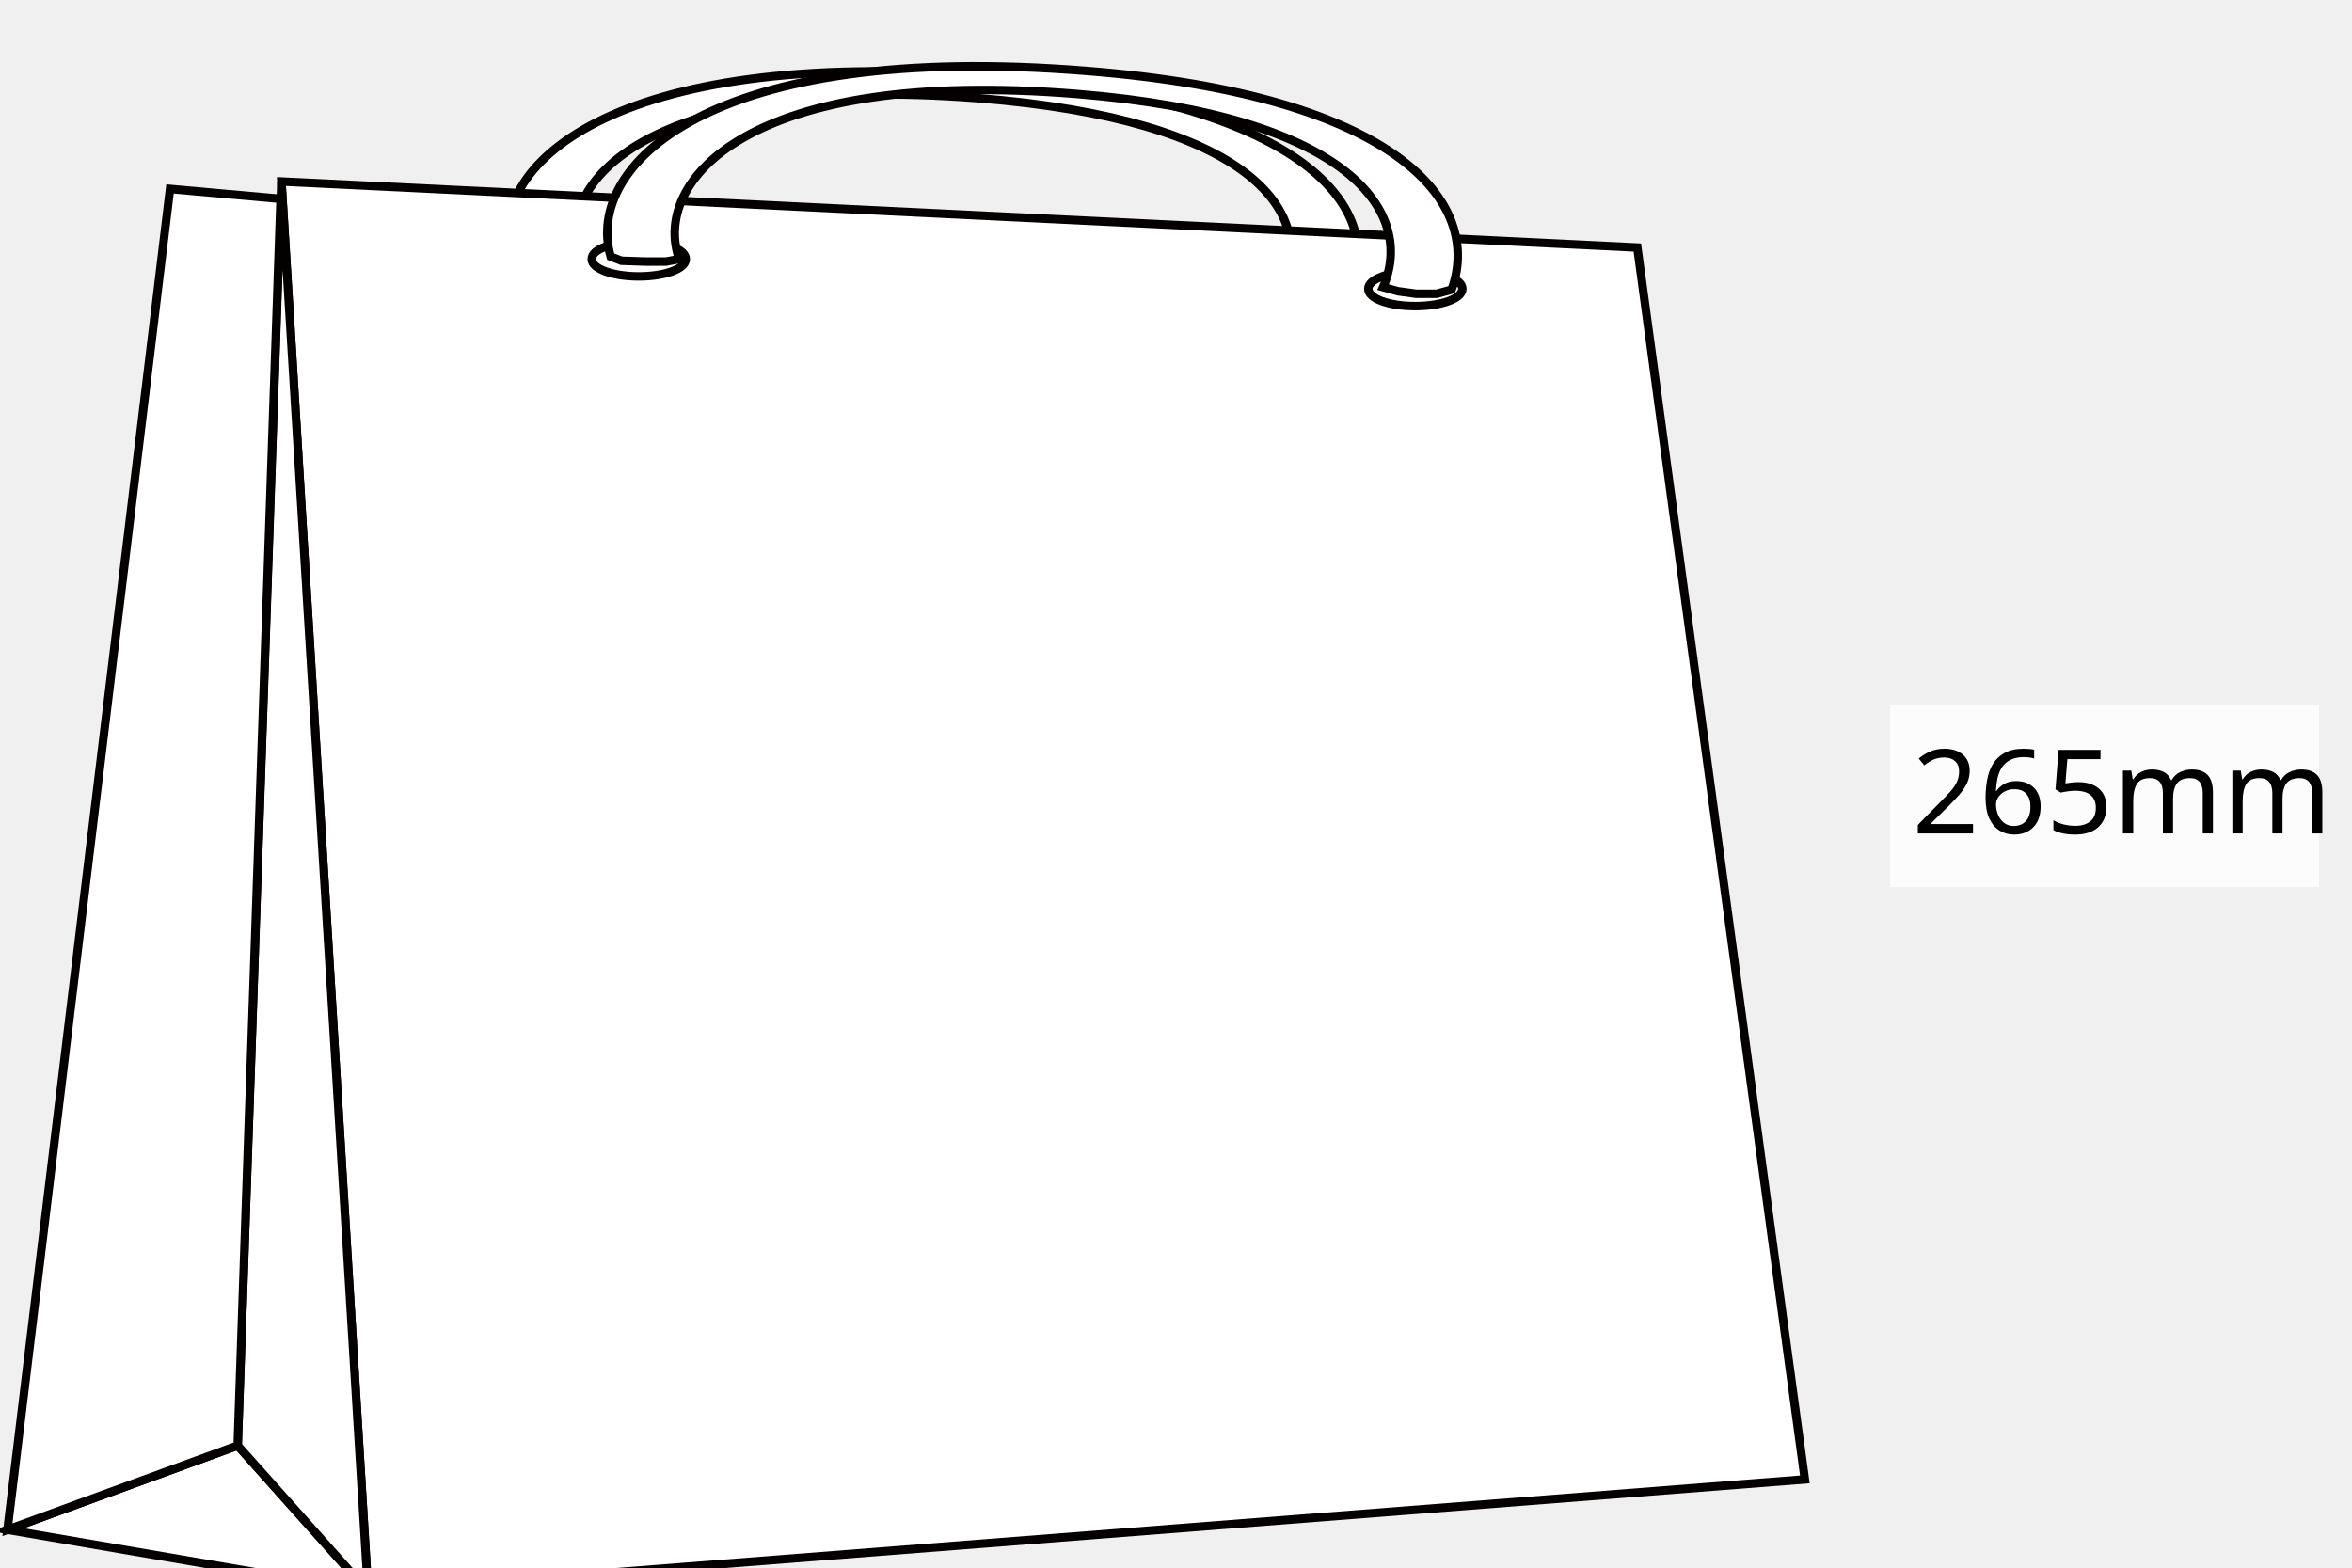
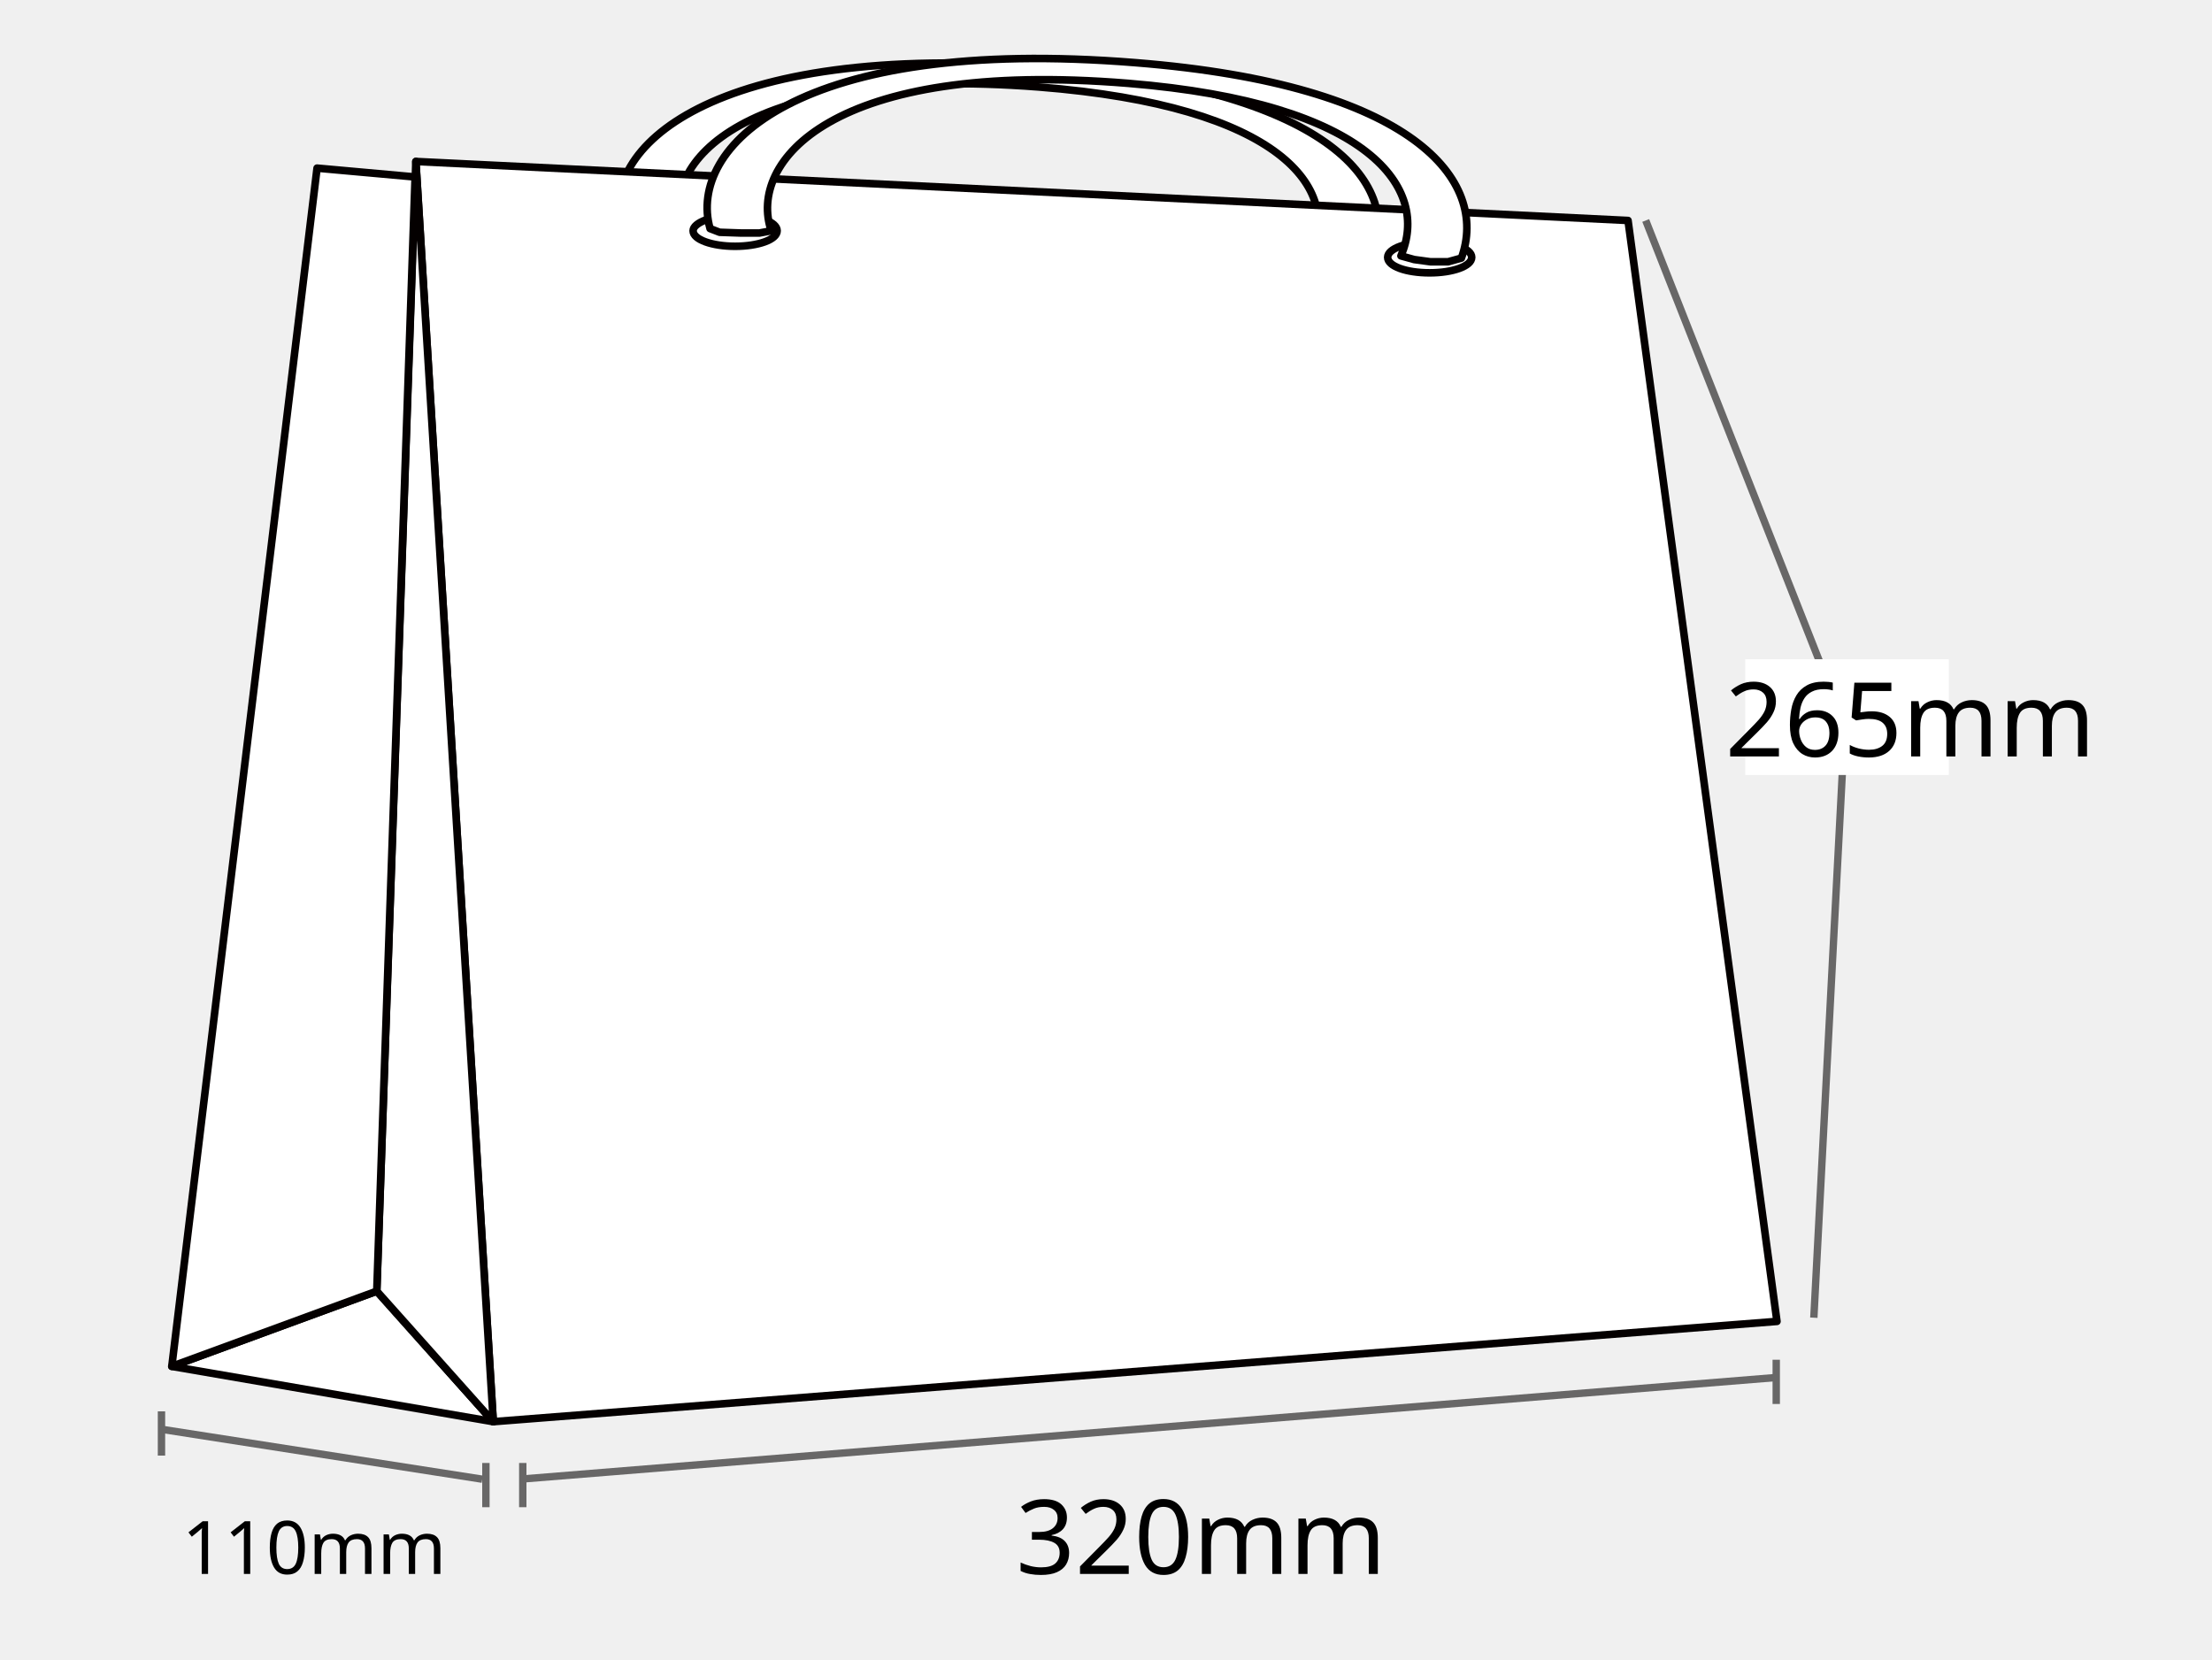
- <svg xmlns="http://www.w3.org/2000/svg" version="1.1" x="0px" y="0px" viewBox="0 0 285 190" enable-background="new 0 0 285 190" xml:space="preserve">
+ <svg xmlns="http://www.w3.org/2000/svg" version="1.1" x="0px" y="0px" viewBox="0 0 300 225" enable-background="new 0 0 300 225" xml:space="preserve">
  <g id="bagbase">
    <g>
-       <path fill-rule="evenodd" clip-rule="evenodd" fill="#FFFFFF" stroke="#040000" stroke-width="1.028" d="M119.6,9.2    c37.8,3,48.1,15.6,44.2,25.7l-8.3-0.3c3.9-8.8-3.9-20.1-37-22.7C78.3,8.8,67,22.3,70.2,31.4l-8.3-0.3    C58.8,20.4,73.7,5.6,119.6,9.2L119.6,9.2z" />
-       <polygon fill-rule="evenodd" clip-rule="evenodd" fill="#FFFFFF" stroke="#040000" stroke-width="1.028" points="34.1,22     198.4,30 218.7,179.3 44.6,192.9 34.1,22   " />
+       <path fill-rule="evenodd" clip-rule="evenodd" fill="#FFFFFF" stroke="#040000" stroke-width="1.028" stroke-linejoin="round" d="    M142,9.1c37.8,3,48.1,15.6,44.2,25.7l-8.3-0.3c3.9-8.8-3.9-20.1-37-22.7c-40.3-3.1-51.6,10.4-48.3,19.5L84.3,31    C81.1,20.3,96.1,5.5,142,9.1L142,9.1z" />
+       <polygon fill-rule="evenodd" clip-rule="evenodd" fill="#FFFFFF" stroke="#040000" stroke-width="1.028" stroke-linejoin="round" points="    56.4,21.9 220.8,29.9 241,179.2 66.9,192.8 56.4,21.9   " />
      <g>
-         <polygon fill-rule="evenodd" clip-rule="evenodd" fill="#FFFFFF" stroke="#040000" stroke-width="1.028" points="44.6,192.9      0.9,185.4 28.8,175.2 44.6,192.9    " />
-         <polygon fill-rule="evenodd" clip-rule="evenodd" fill="#FFFFFF" stroke="#040000" stroke-width="1.028" points="28.8,175.2      34.1,22 44.6,192.9 28.8,175.2    " />
-         <polygon fill-rule="evenodd" clip-rule="evenodd" fill="#FFFFFF" stroke="#040000" stroke-width="1.028" points="0.9,185.4      20.6,22.9 34,24.1 28.8,175.2 0.9,185.4    " />
+         <polygon fill-rule="evenodd" clip-rule="evenodd" fill="#FFFFFF" stroke="#040000" stroke-width="1.028" stroke-linejoin="round" points="     66.9,192.8 23.3,185.3 51.1,175.1 66.9,192.8    " />
+         <polygon fill-rule="evenodd" clip-rule="evenodd" fill="#FFFFFF" stroke="#040000" stroke-width="1.028" stroke-linejoin="round" points="     51.1,175.1 56.4,21.9 66.9,192.8 51.1,175.1    " />
+         <polygon fill-rule="evenodd" clip-rule="evenodd" fill="#FFFFFF" stroke="#040000" stroke-width="1.028" stroke-linejoin="round" points="     23.3,185.3 43,22.8 56.3,24 51.1,175.1 23.3,185.3    " />
      </g>
-       <path fill-rule="evenodd" clip-rule="evenodd" fill="#FFFFFF" stroke="#040000" stroke-width="1.028" d="M77.4,29.3    c3.2,0,5.7,0.9,5.7,2.1c0,1.2-2.6,2.1-5.7,2.1c-3.1,0-5.7-0.9-5.7-2.1C71.7,30.2,74.2,29.3,77.4,29.3L77.4,29.3z" />
-       <path fill-rule="evenodd" clip-rule="evenodd" fill="#FFFFFF" stroke="#040000" stroke-width="1.028" d="M171.5,32.9    c3.1,0,5.7,0.9,5.7,2.1c0,1.2-2.6,2.1-5.7,2.1c-3.2,0-5.7-0.9-5.7-2.1C165.8,33.8,168.4,32.9,171.5,32.9L171.5,32.9z" />
-       <path fill-rule="evenodd" clip-rule="evenodd" fill="#FFFFFF" stroke="#040000" stroke-width="1.028" d="M131.7,8.6    c37.8,3,48,16,44.2,26.5l-1.8,0.5h-2.5l-2.2-0.3l-1.8-0.5c3.9-9-3.9-20.7-37-23.4C90.3,8.1,79,22.1,82.3,31.4l-1.6,0.3l-2.5,0    l-2.9-0.1L74,31.1C70.8,20.1,85.8,4.9,131.7,8.6L131.7,8.6z" />
+       <path fill-rule="evenodd" clip-rule="evenodd" fill="#FFFFFF" stroke="#040000" stroke-width="1.028" stroke-linejoin="round" d="    M99.7,29.2c3.2,0,5.7,0.9,5.7,2.1c0,1.2-2.6,2.1-5.7,2.1c-3.1,0-5.7-0.9-5.7-2.1C94,30.2,96.6,29.2,99.7,29.2L99.7,29.2z" />
+       <path fill-rule="evenodd" clip-rule="evenodd" fill="#FFFFFF" stroke="#040000" stroke-width="1.028" stroke-linejoin="round" d="    M193.9,32.8c3.1,0,5.7,0.9,5.7,2.1c0,1.2-2.6,2.1-5.7,2.1c-3.2,0-5.7-0.9-5.7-2.1C188.2,33.7,190.8,32.8,193.9,32.8L193.9,32.8z" />
+       <path fill-rule="evenodd" clip-rule="evenodd" fill="#FFFFFF" stroke="#040000" stroke-width="1.028" stroke-linejoin="round" d="    M154,8.5c37.8,3,48,16,44.2,26.5l-1.8,0.5H194l-2.2-0.3l-1.8-0.5c3.9-9-3.9-20.7-37-23.4C112.7,8,101.4,22,104.6,31.3l-1.6,0.3    l-2.5,0l-2.9-0.1L96.3,31C93.2,20,108.1,4.8,154,8.5L154,8.5z" />
    </g>
  </g>
  <g id="size">
-     <line x1="48.2" y1="200.7" x2="218.7" y2="185.4" />
-     <rect x="229" y="85.5" opacity="0.8" fill="#FFFFFF" width="52" height="22" />
-     <text transform="matrix(1 0 0 1 115.4379 215.5439)">
-       <tspan x="0" y="0" font-family="'KozGoPr6N-Regular-83pv-RKSJ-H'" font-size="20.091">320</tspan>
-       <tspan x="33.2" y="-2.2" font-family="'KozGoPr6N-Regular-83pv-RKSJ-H'" font-size="14.182">mm</tspan>
-     </text>
-     <line x1="-0.7" y1="193.9" x2="43.1" y2="200.7" />
-     <text transform="matrix(1 0 0 1 2.3129 213.5302)" font-family="'KozGoPr6N-Regular-83pv-RKSJ-H'" font-size="10.649">110mm</text>
-     <line x1="200.8" y1="30" x2="227.8" y2="98.4" />
-     <line x1="227.8" y1="98.4" x2="223.7" y2="178.8" />
-     <text transform="matrix(1 0 0 1 231.703 101.0092)" font-family="'KozGoPr6N-Regular-83pv-RKSJ-H'" font-size="14.182">265mm</text>
+     <text transform="matrix(1 0 0 1 137.7957 213.4468)" font-family="'KozGoPr6N-Regular-83pv-RKSJ-H'" font-size="14">320mm</text>
+     <text transform="matrix(1 0 0 1 24.6708 213.4469)" font-family="'KozGoPr6N-Regular-83pv-RKSJ-H'" font-size="10">110mm</text>
+     <g>
+       <line fill="none" stroke="#686767" stroke-linejoin="round" x1="21.9" y1="191.4" x2="21.9" y2="197.4" />
+       <line fill="none" stroke="#686767" stroke-linejoin="round" x1="65.9" y1="198.4" x2="65.9" y2="204.4" />
+       <line fill="none" stroke="#686767" stroke-linejoin="round" x1="70.9" y1="198.4" x2="70.9" y2="204.4" />
+       <line fill="none" stroke="#686767" stroke-linejoin="round" x1="240.9" y1="184.4" x2="240.9" y2="190.4" />
+       <line fill="none" stroke="#686767" stroke-miterlimit="10" x1="70.5" y1="200.6" x2="241" y2="186.8" />
+       <line fill="none" stroke="#686767" stroke-miterlimit="10" x1="21.7" y1="193.8" x2="65.4" y2="200.6" />
+       <line fill="none" stroke="#686767" stroke-miterlimit="10" x1="223.2" y1="29.9" x2="250.2" y2="98.4" />
+       <line fill="none" stroke="#686767" stroke-miterlimit="10" x1="250.2" y1="98.4" x2="246" y2="178.7" />
+     </g>
+     <rect x="236.7" y="89.4" fill="#FFFFFF" width="27.6" height="15.7" />
+     <text transform="matrix(1 0 0 1 233.982 102.5861)" font-family="'KozGoPr6N-Regular-83pv-RKSJ-H'" font-size="14">265mm</text>
  </g>
</svg>
